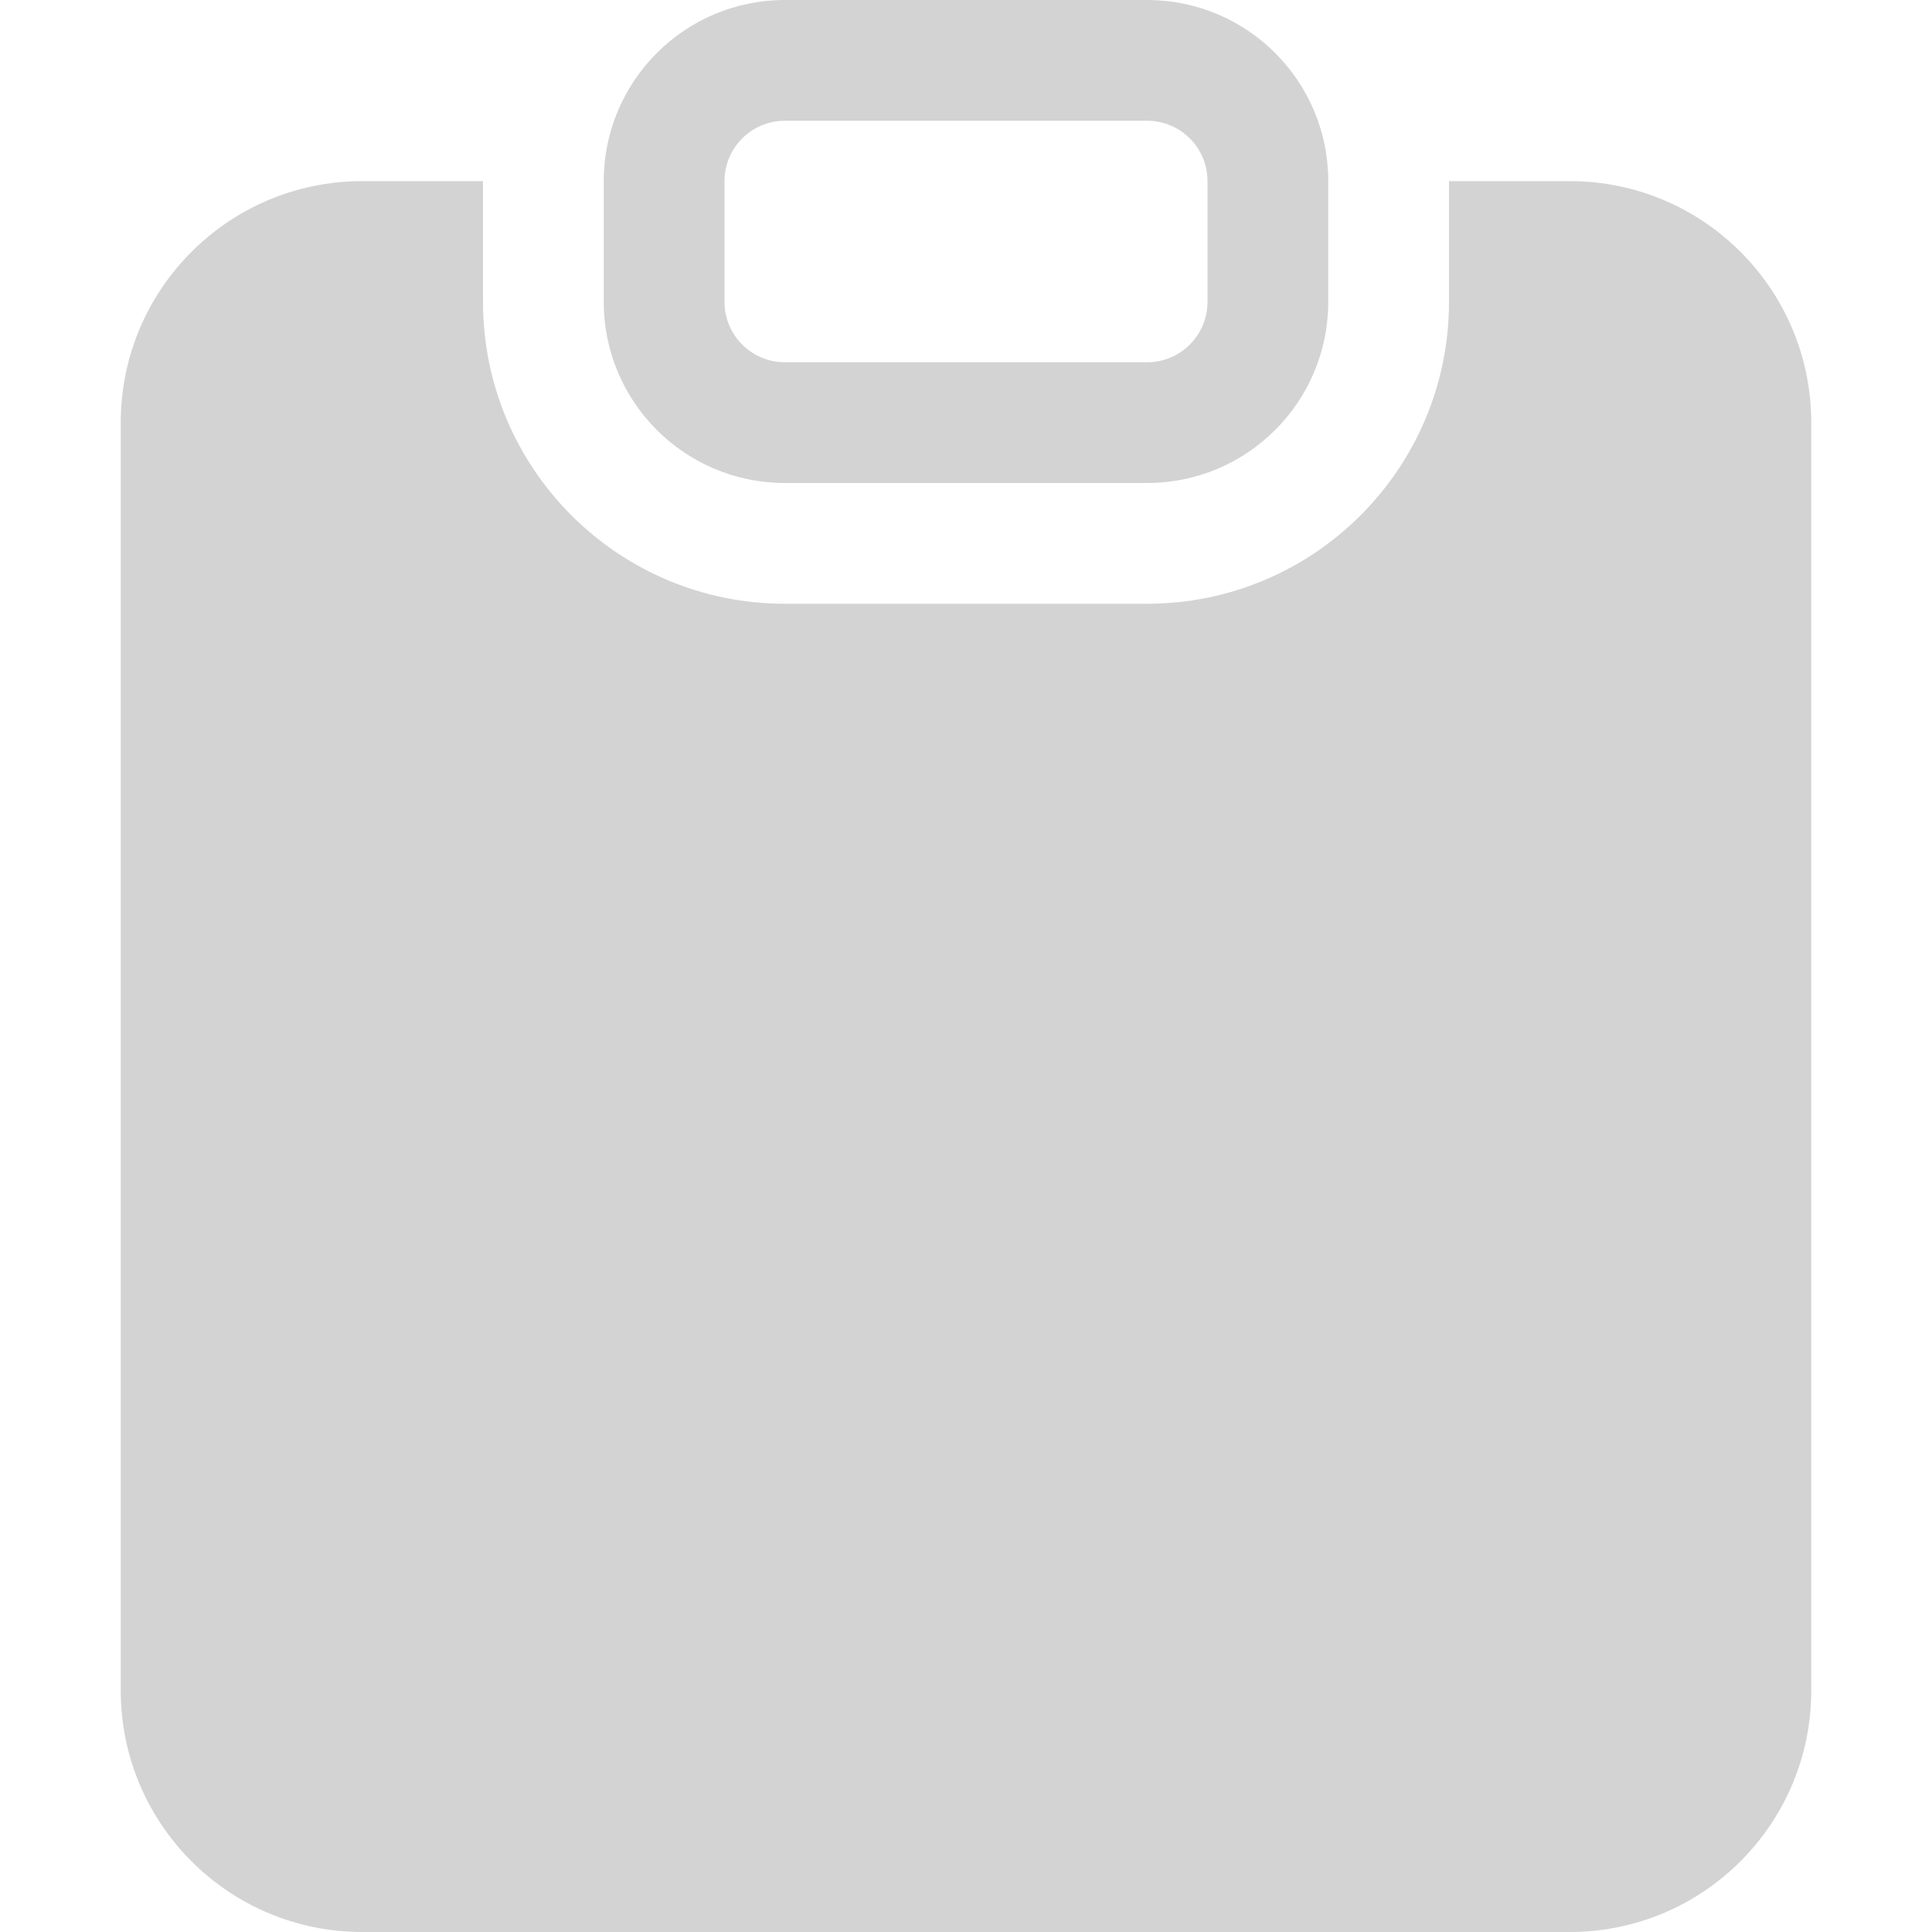
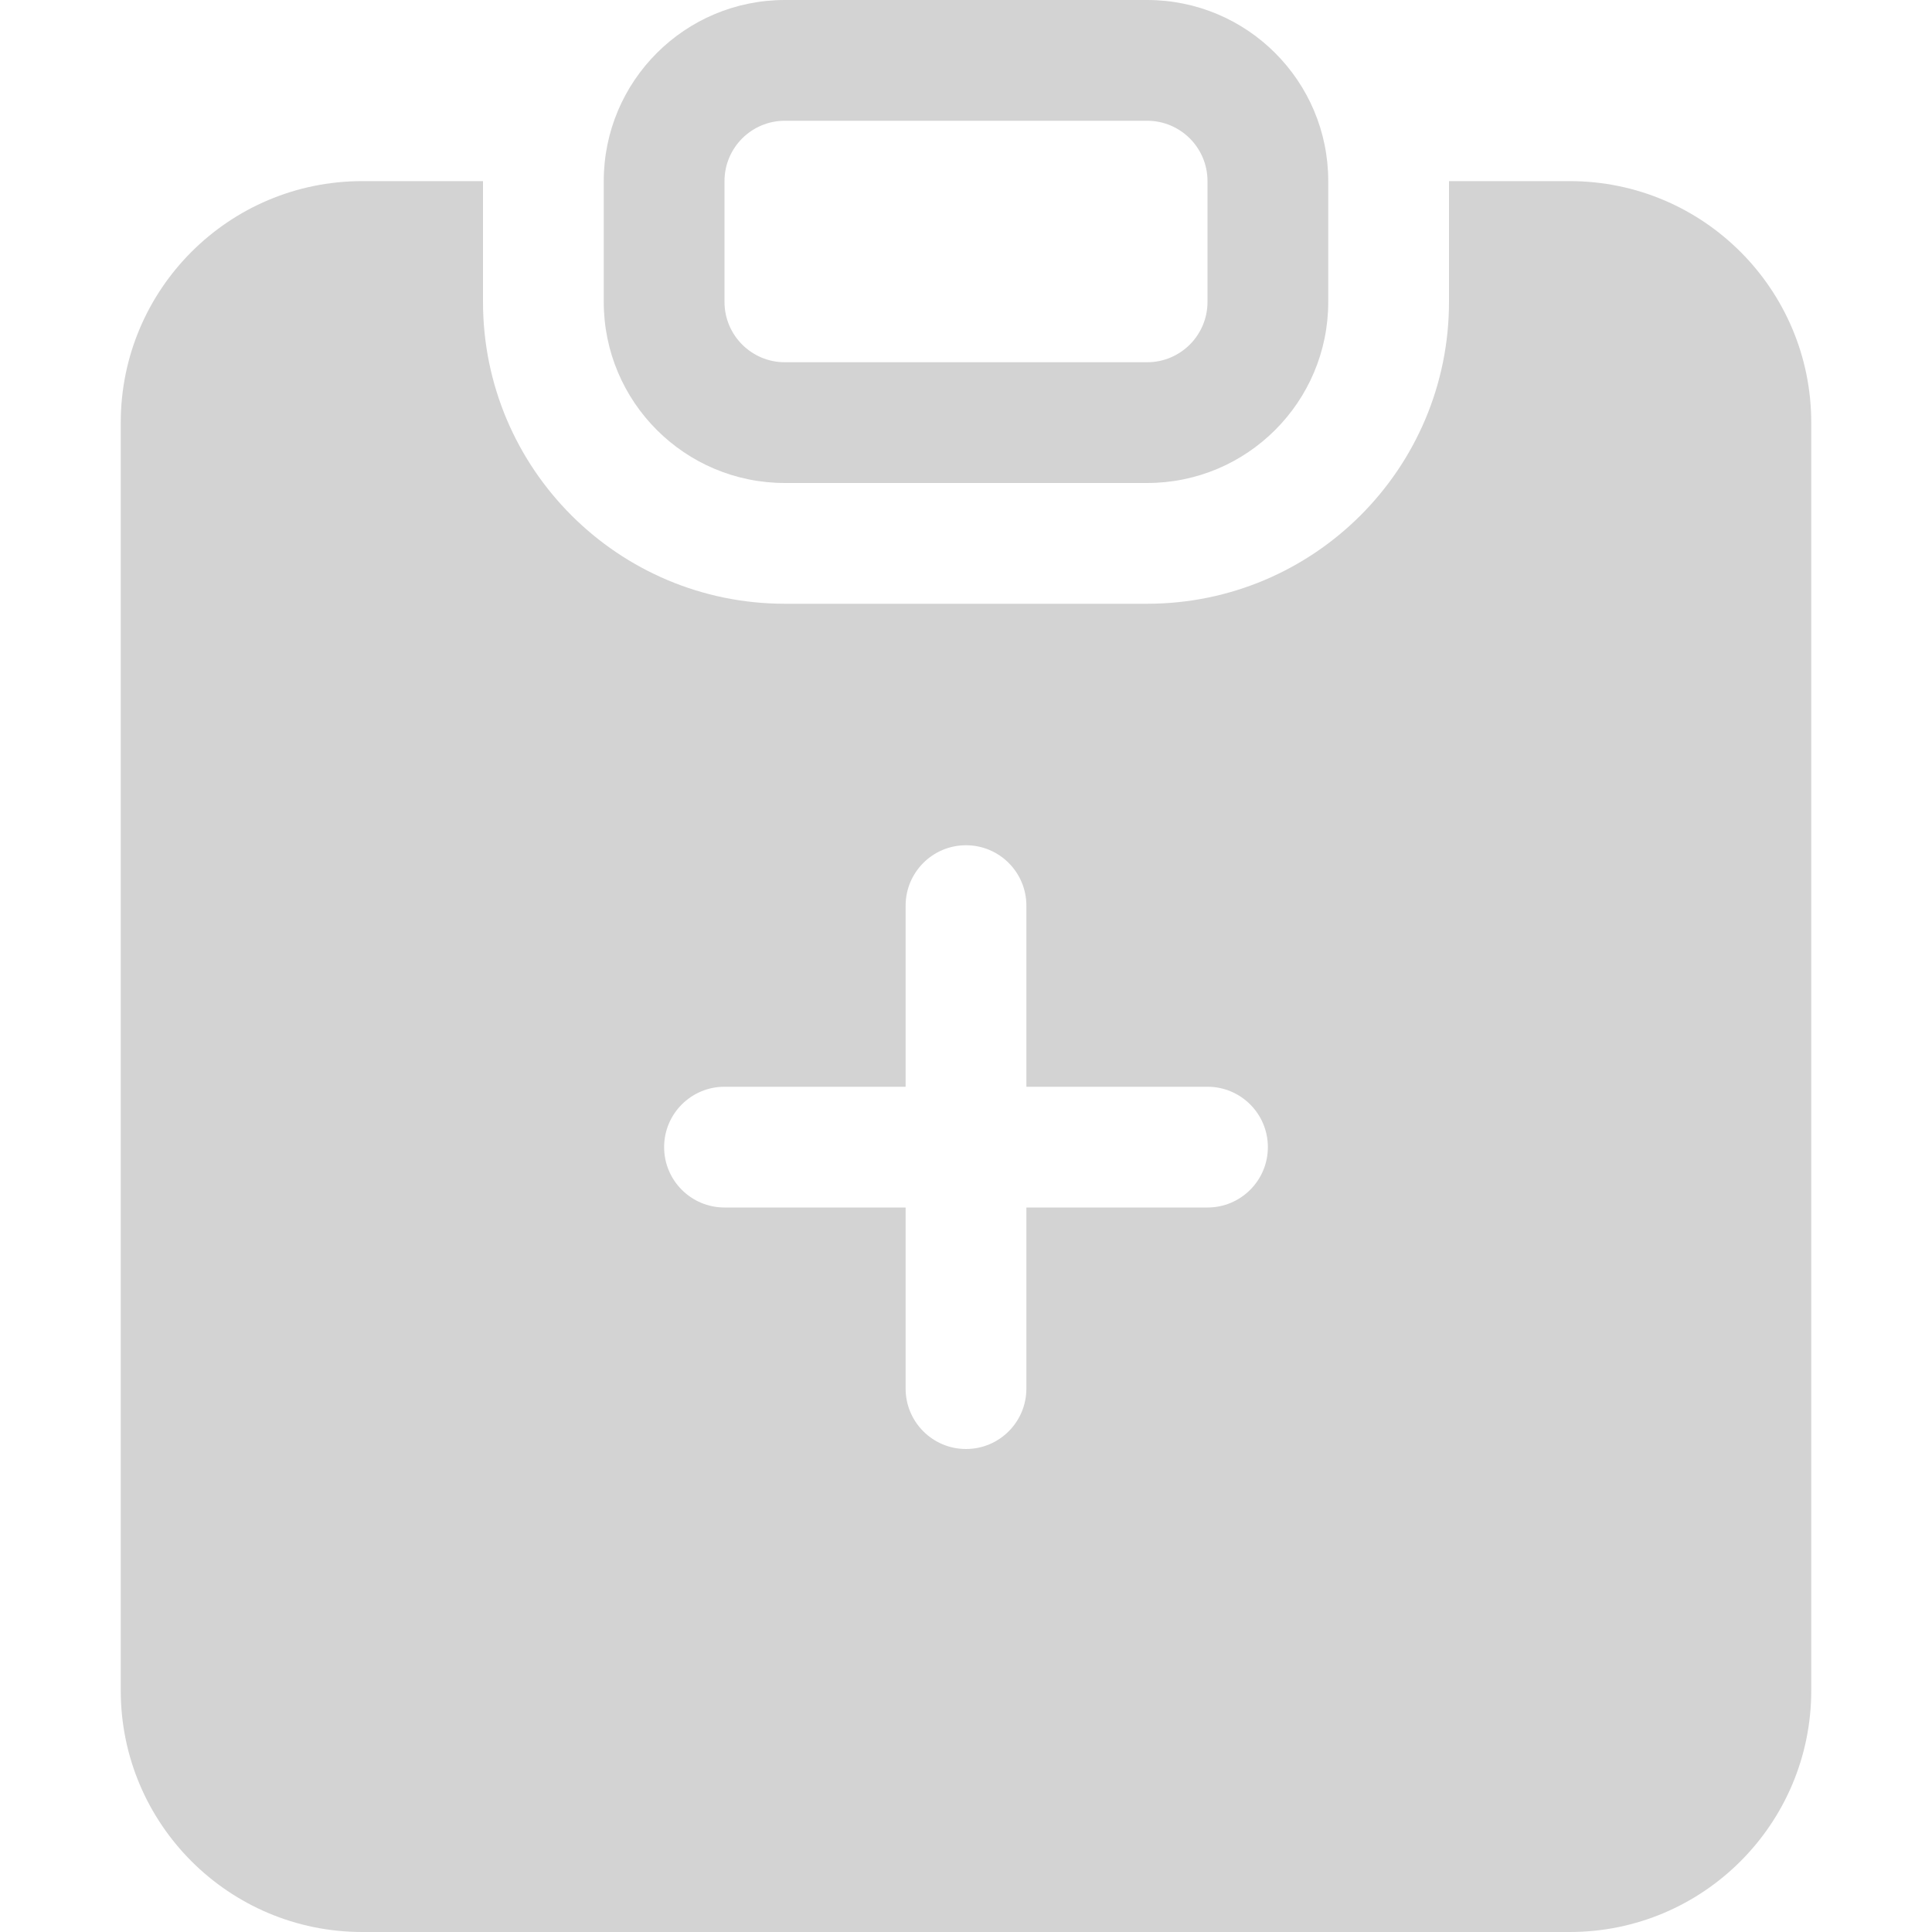
- <svg xmlns="http://www.w3.org/2000/svg" width="16" height="16" fill="lightgray" class="bi bi-clipboard-fill" viewBox="0 0 16 16">
-   <path fill-rule="evenodd" d="M10 1.5a.5.5 0 0 0-.5-.5h-3a.5.5 0 0 0-.5.5v1a.5.5 0 0 0 .5.5h3a.5.5 0 0 0 .5-.5v-1Zm-5 0A1.5 1.5 0 0 1 6.5 0h3A1.5 1.5 0 0 1 11 1.5v1A1.5 1.5 0 0 1 9.5 4h-3A1.5 1.5 0 0 1 5 2.5v-1Zm-2 0h1v1A2.5 2.5 0 0 0 6.5 5h3A2.5 2.5 0 0 0 12 2.5v-1h1a2 2 0 0 1 2 2V14a2 2 0 0 1-2 2H3a2 2 0 0 1-2-2V3.5a2 2 0 0 1 2-2Z" />
+ <svg xmlns="http://www.w3.org/2000/svg" width="16" height="16" fill="lightgray" class="bi bi-clipboard-plus-fill" viewBox="0 0 16 16">
+   <path d="M6.5 0A1.5 1.5 0 0 0 5 1.5v1A1.5 1.5 0 0 0 6.5 4h3A1.5 1.5 0 0 0 11 2.5v-1A1.5 1.5 0 0 0 9.5 0h-3Zm3 1a.5.5 0 0 1 .5.5v1a.5.5 0 0 1-.5.5h-3a.5.5 0 0 1-.5-.5v-1a.5.5 0 0 1 .5-.5h3Z" />
+   <path d="M4 1.5H3a2 2 0 0 0-2 2V14a2 2 0 0 0 2 2h10a2 2 0 0 0 2-2V3.5a2 2 0 0 0-2-2h-1v1A2.5 2.5 0 0 1 9.5 5h-3A2.5 2.5 0 0 1 4 2.5v-1Zm4.5 6V9H10a.5.5 0 0 1 0 1H8.5v1.5a.5.5 0 0 1-1 0V10H6a.5.5 0 0 1 0-1h1.5V7.5a.5.5 0 0 1 1 0Z" />
</svg>
